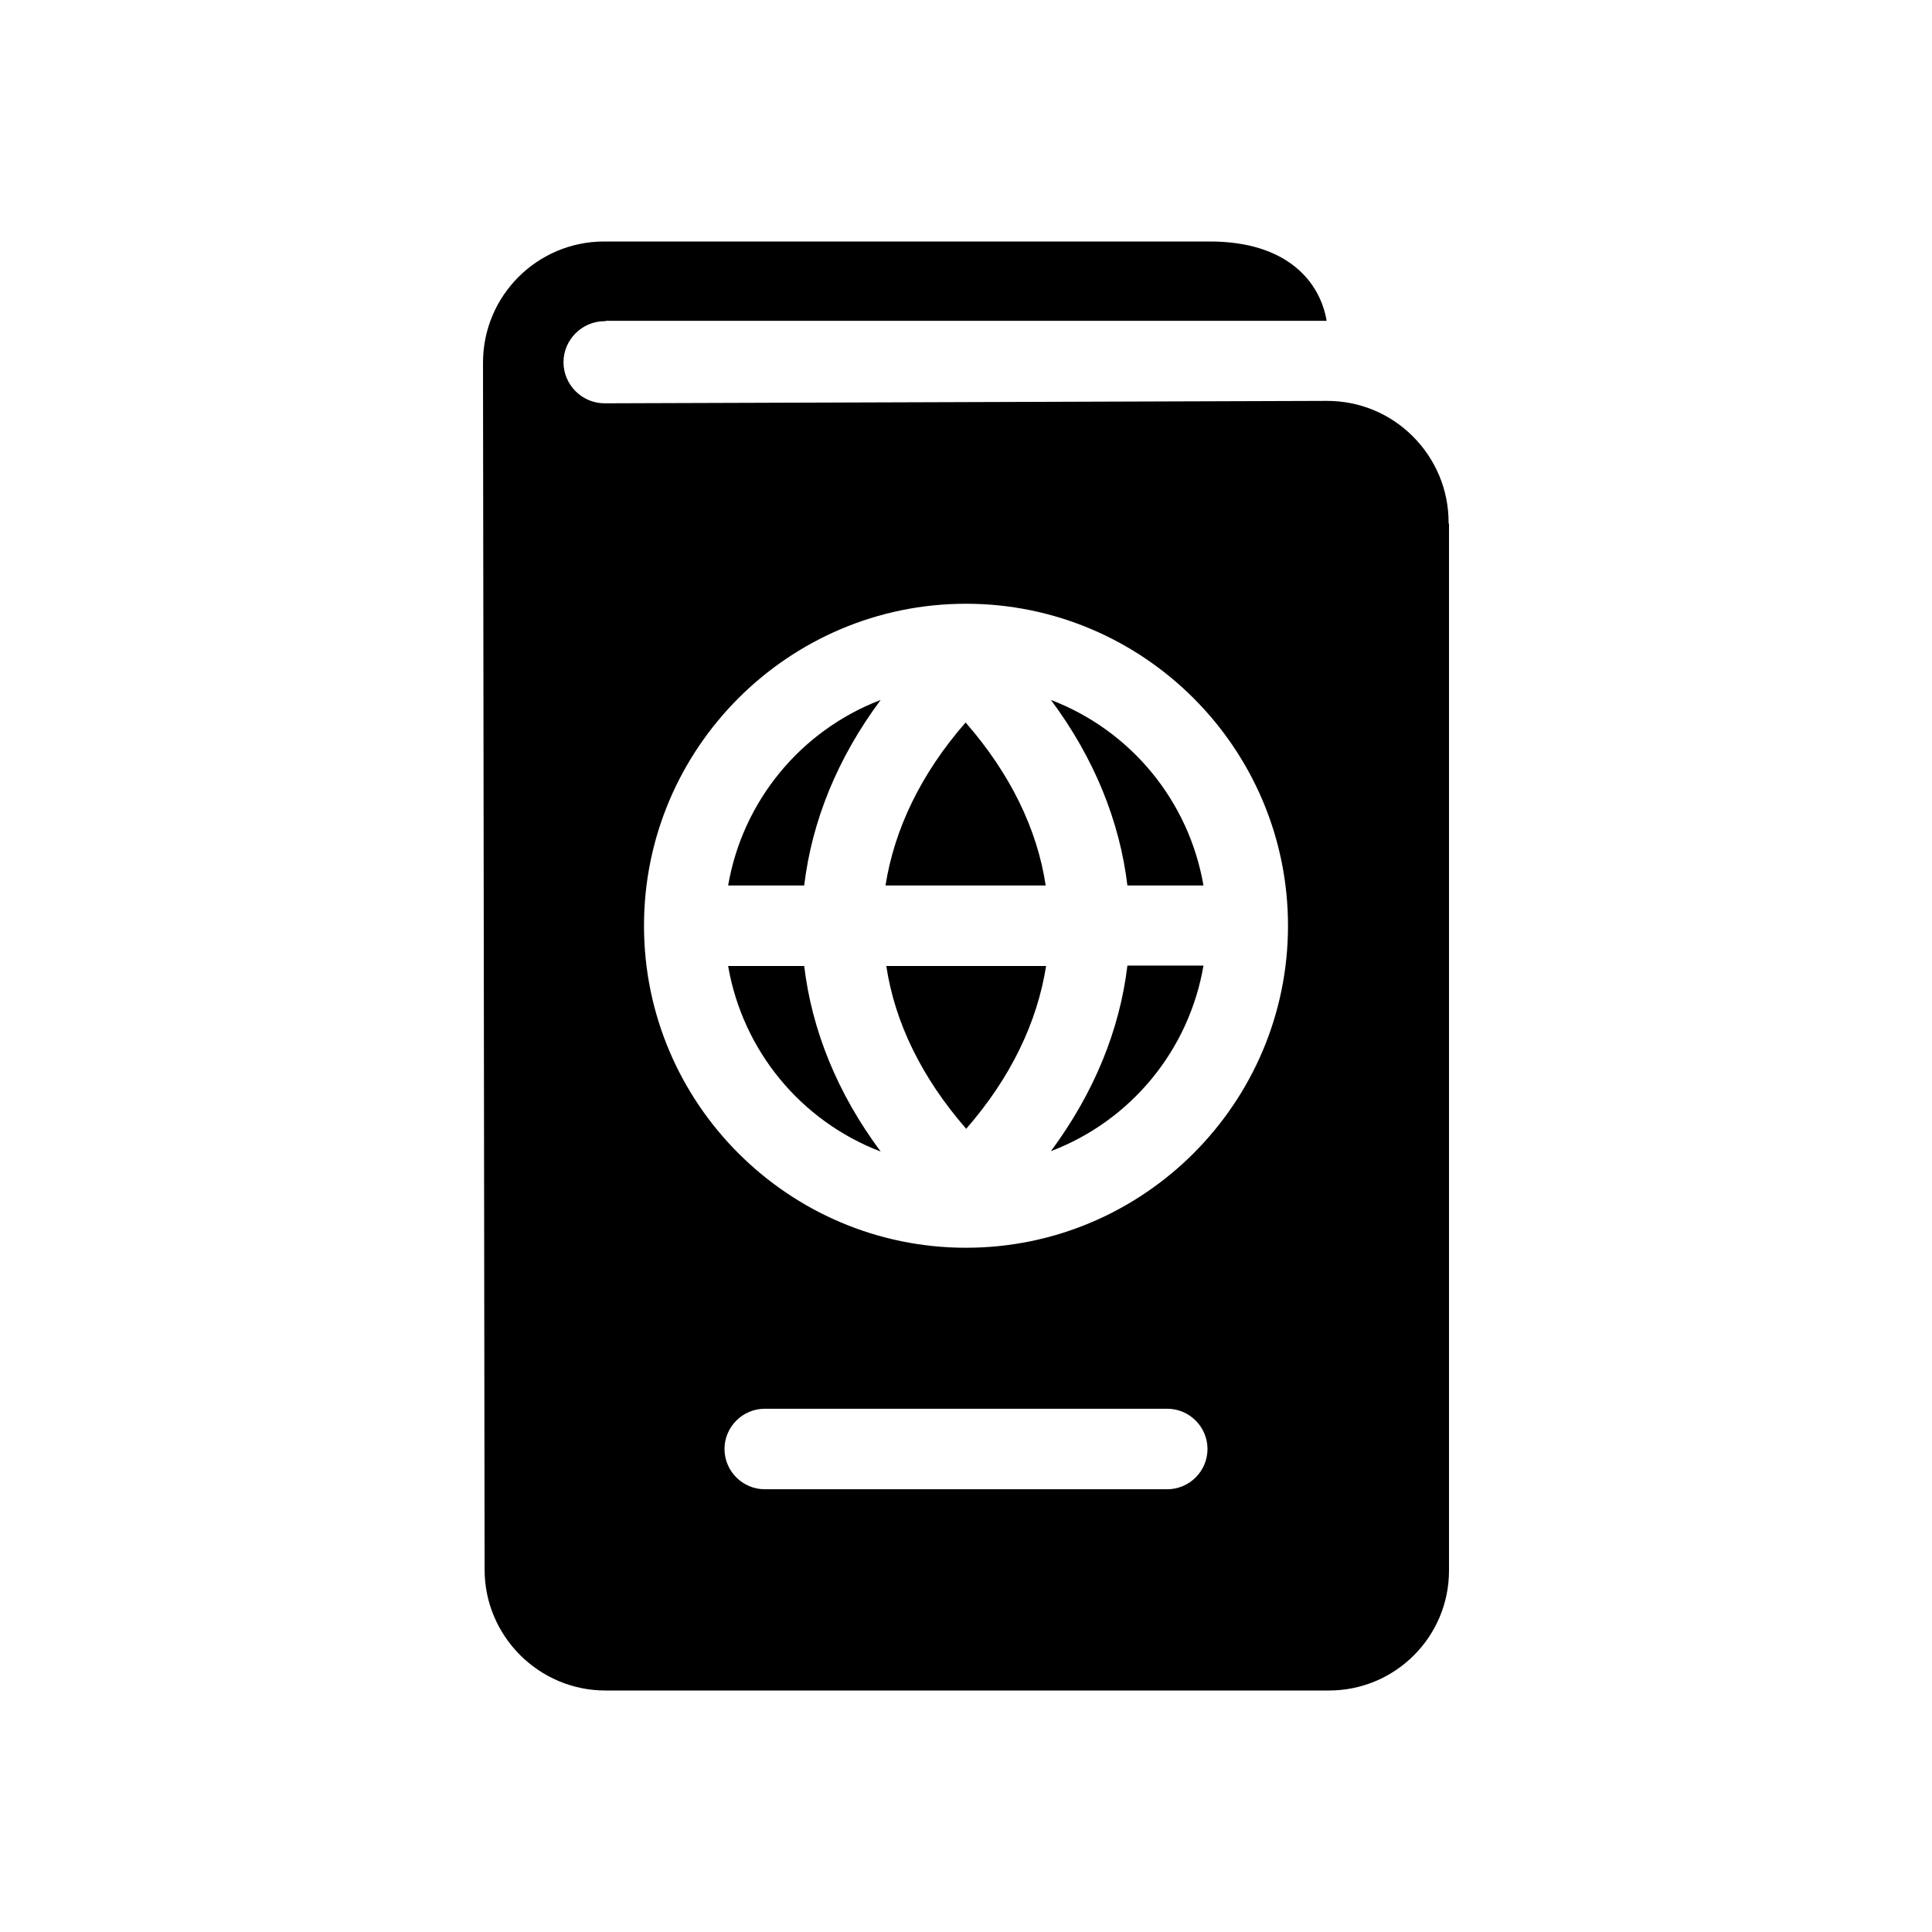
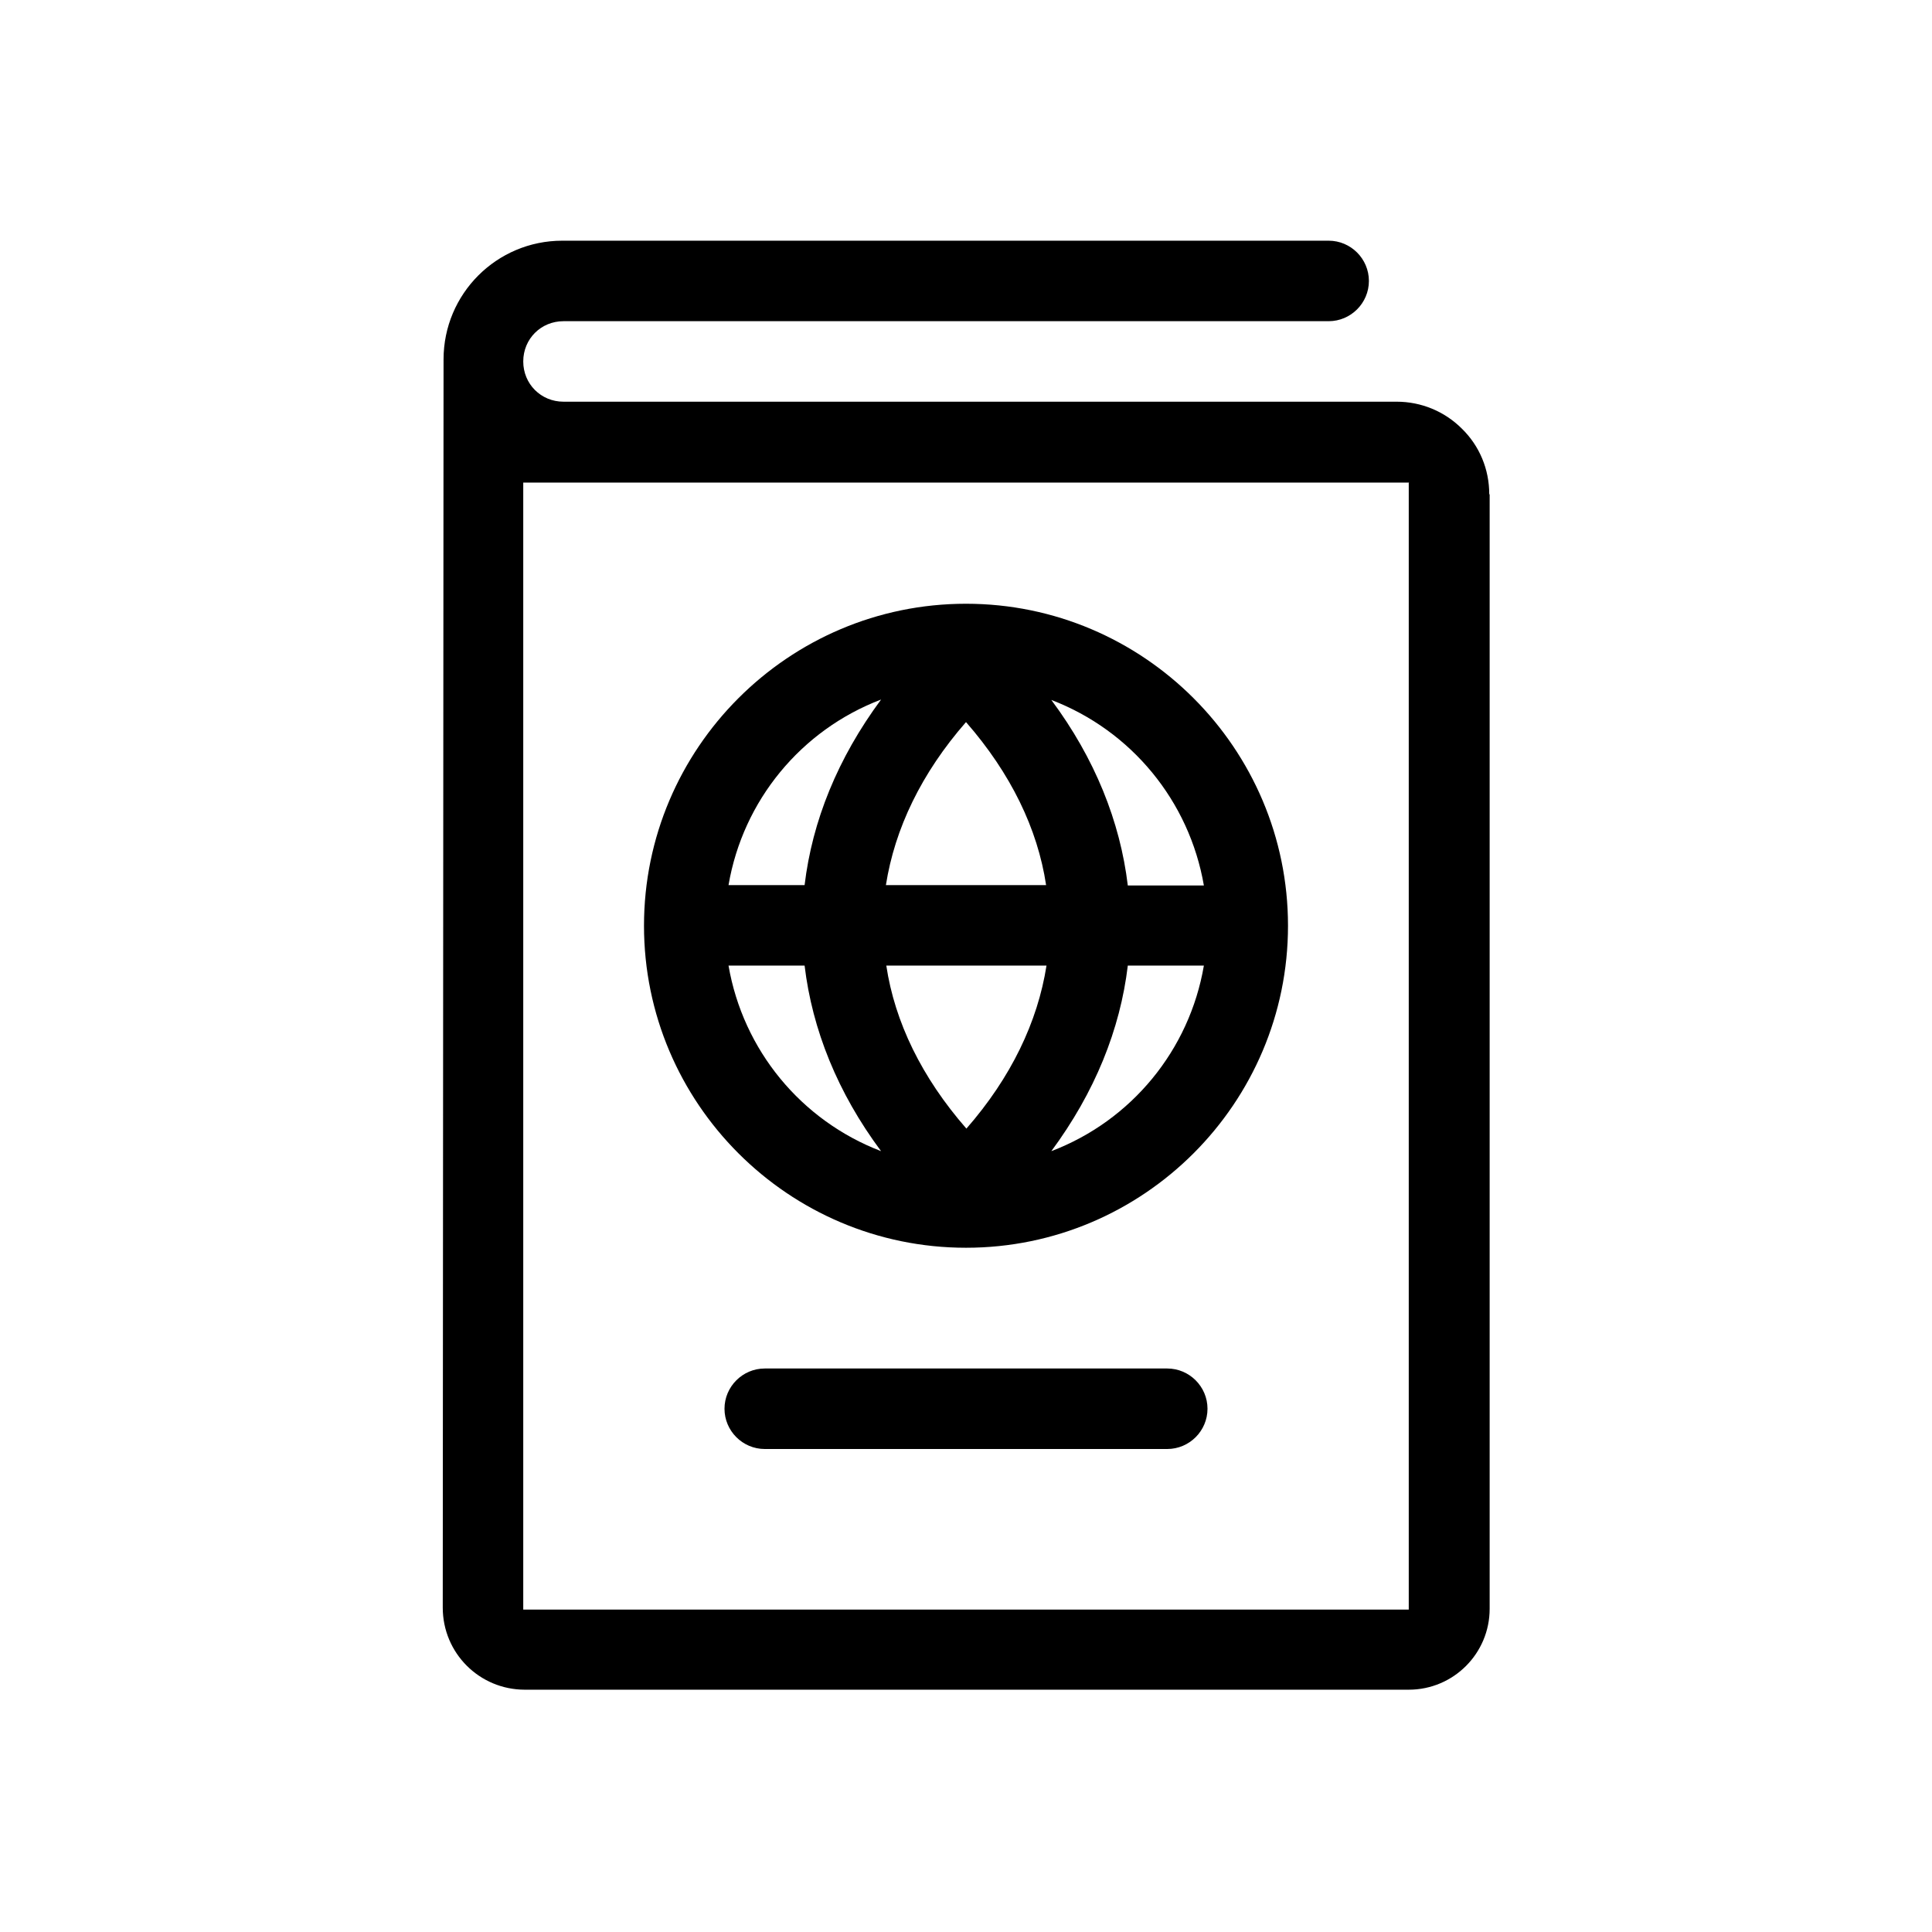
<svg xmlns="http://www.w3.org/2000/svg" viewBox="0 0 48 48">
-   <path d="M21.88 17.39c-1.08 1.45-1.71 3.02-1.9 4.61h-1.89a6.032 6.032 0 0 1 3.79-4.61ZM18.09 24a6.032 6.032 0 0 0 3.79 4.61c-1.08-1.45-1.71-3.02-1.9-4.61h-1.89ZM24 28.05c1.11-1.27 1.77-2.65 1.99-4.05h-3.97c.21 1.4.88 2.78 1.99 4.05ZM36 13v26.02c0 1.65-1.34 2.98-2.98 2.98H15.04c-1.65 0-3-1.35-3-3L12 9.01A3.01 3.01 0 0 1 15 6h15.06c1.94 0 2.74 1.02 2.9 1.97H15.05v.01h-.03C14.46 7.98 14 8.44 14 9s.46 1.02 1.02 1.02h.03l17.91-.06h.01c.8 0 1.56.31 2.13.88.57.57.89 1.33.89 2.14v.03H36Zm-6 23c0-.55-.45-1-1-1H19c-.55 0-1 .45-1 1s.45 1 1 1h10c.55 0 1-.45 1-1Zm2-13c0-4.41-3.59-8-8-8s-8 3.59-8 8 3.59 8 8 8 8-3.59 8-8Zm-9.99-1h3.97c-.21-1.4-.88-2.78-1.99-4.05C22.88 19.22 22.22 20.6 22 22Zm4.1-4.61c1.08 1.45 1.71 3.02 1.9 4.61h1.89a6.032 6.032 0 0 0-3.79-4.61Zm0 11.21a6.016 6.016 0 0 0 3.79-4.61h-1.89c-.19 1.59-.82 3.15-1.9 4.61Z" />
+   <path d="M30 35c0 .55-.45 1-1 1H19c-.55 0-1-.45-1-1s.45-1 1-1h10c.55 0 1 .45 1 1ZM16 23c0-4.41 3.59-8 8-8s8 3.59 8 8-3.59 8-8 8-8-3.59-8-8Zm10.12-5.61c1.08 1.45 1.71 3.02 1.9 4.61h1.89a6.032 6.032 0 0 0-3.79-4.61Zm0 11.21a6.016 6.016 0 0 0 3.79-4.61h-1.89c-.19 1.59-.82 3.15-1.9 4.61Zm-4.1-6.61h3.97c-.21-1.4-.88-2.78-1.99-4.05-1.11 1.27-1.77 2.65-1.99 4.05Zm0 2c.21 1.4.88 2.78 1.99 4.05 1.11-1.27 1.77-2.65 1.99-4.05h-3.97Zm-3.92-2h1.89c.19-1.59.82-3.15 1.9-4.61a6.016 6.016 0 0 0-3.79 4.61Zm0 2a6.032 6.032 0 0 0 3.79 4.61c-1.08-1.45-1.71-3.02-1.9-4.61H18.1Zm18.91-11.71v27.69c0 1.11-.9 2.01-2.01 2.01H13.04c-1.13 0-2.04-.91-2.04-2.04l.02-31.01c0-1.63 1.32-2.95 2.95-2.95h19.04c.55 0 1 .45 1 1s-.45 1-1 1H14c-.56 0-1 .44-1 1s.44 1 1 1h20.7c.61 0 1.19.24 1.62.67.44.43.68 1.01.68 1.63Zm-2-.29H13v28h22V12Z" />
</svg>
